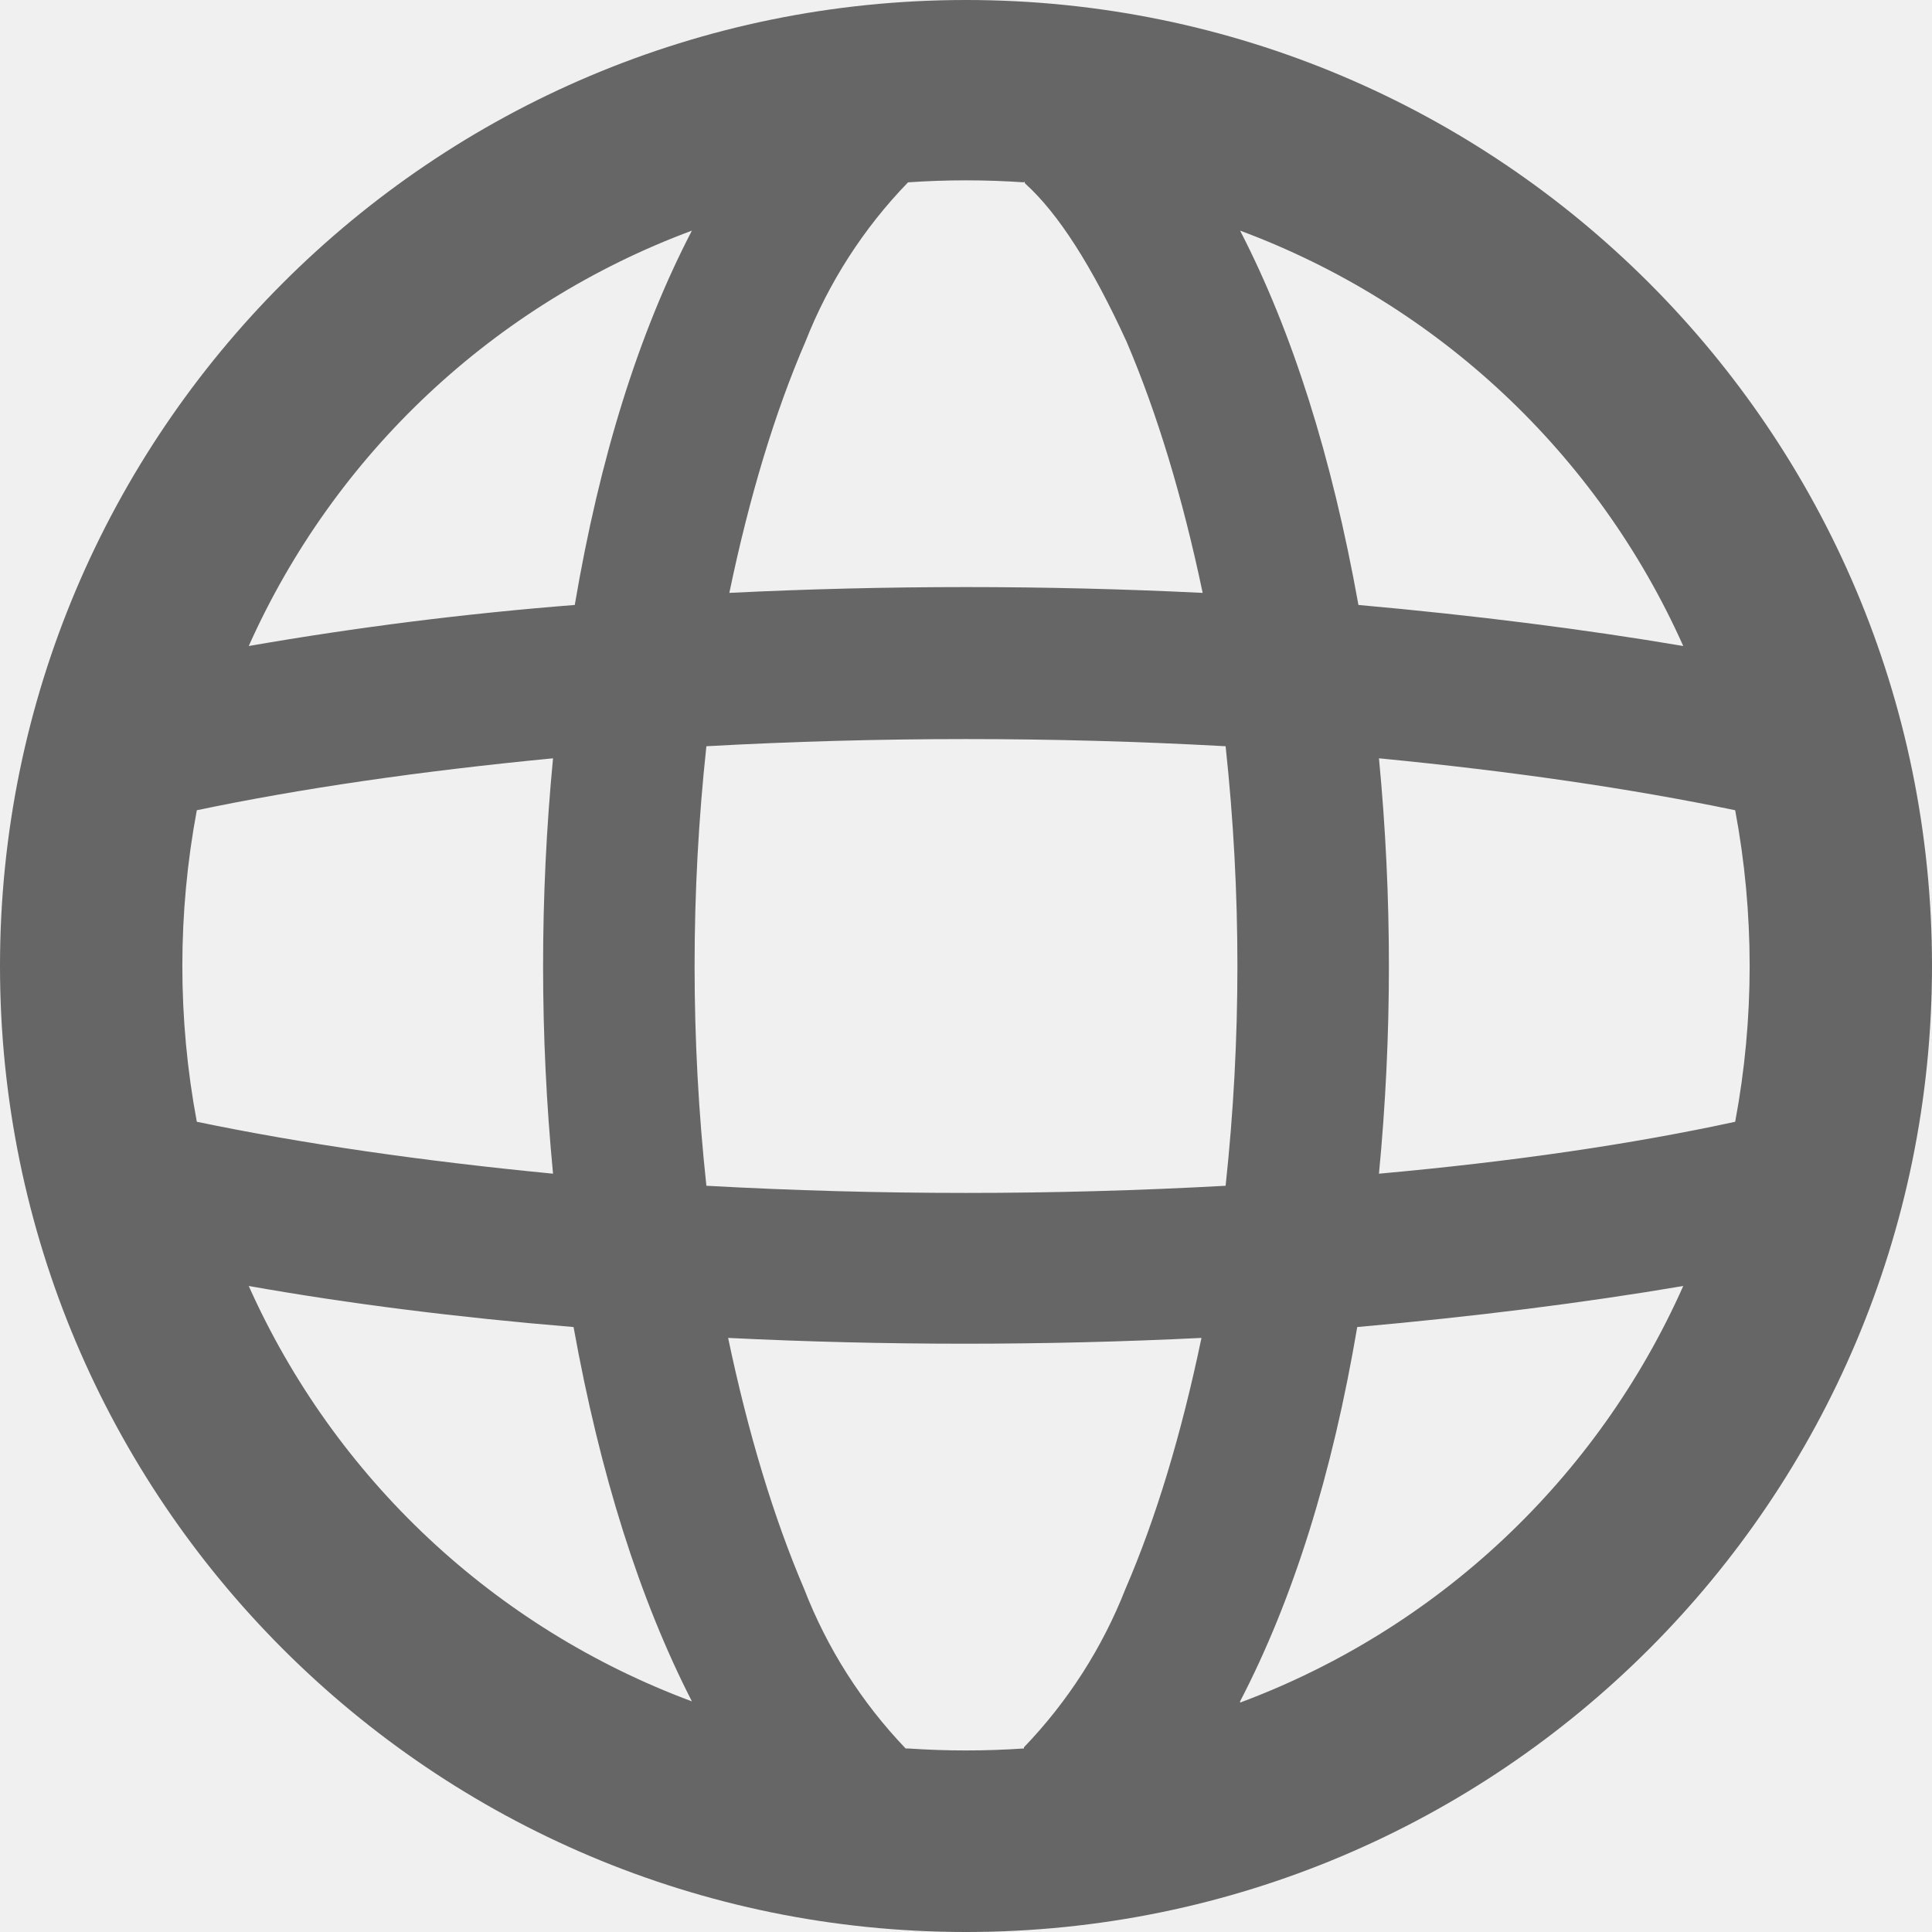
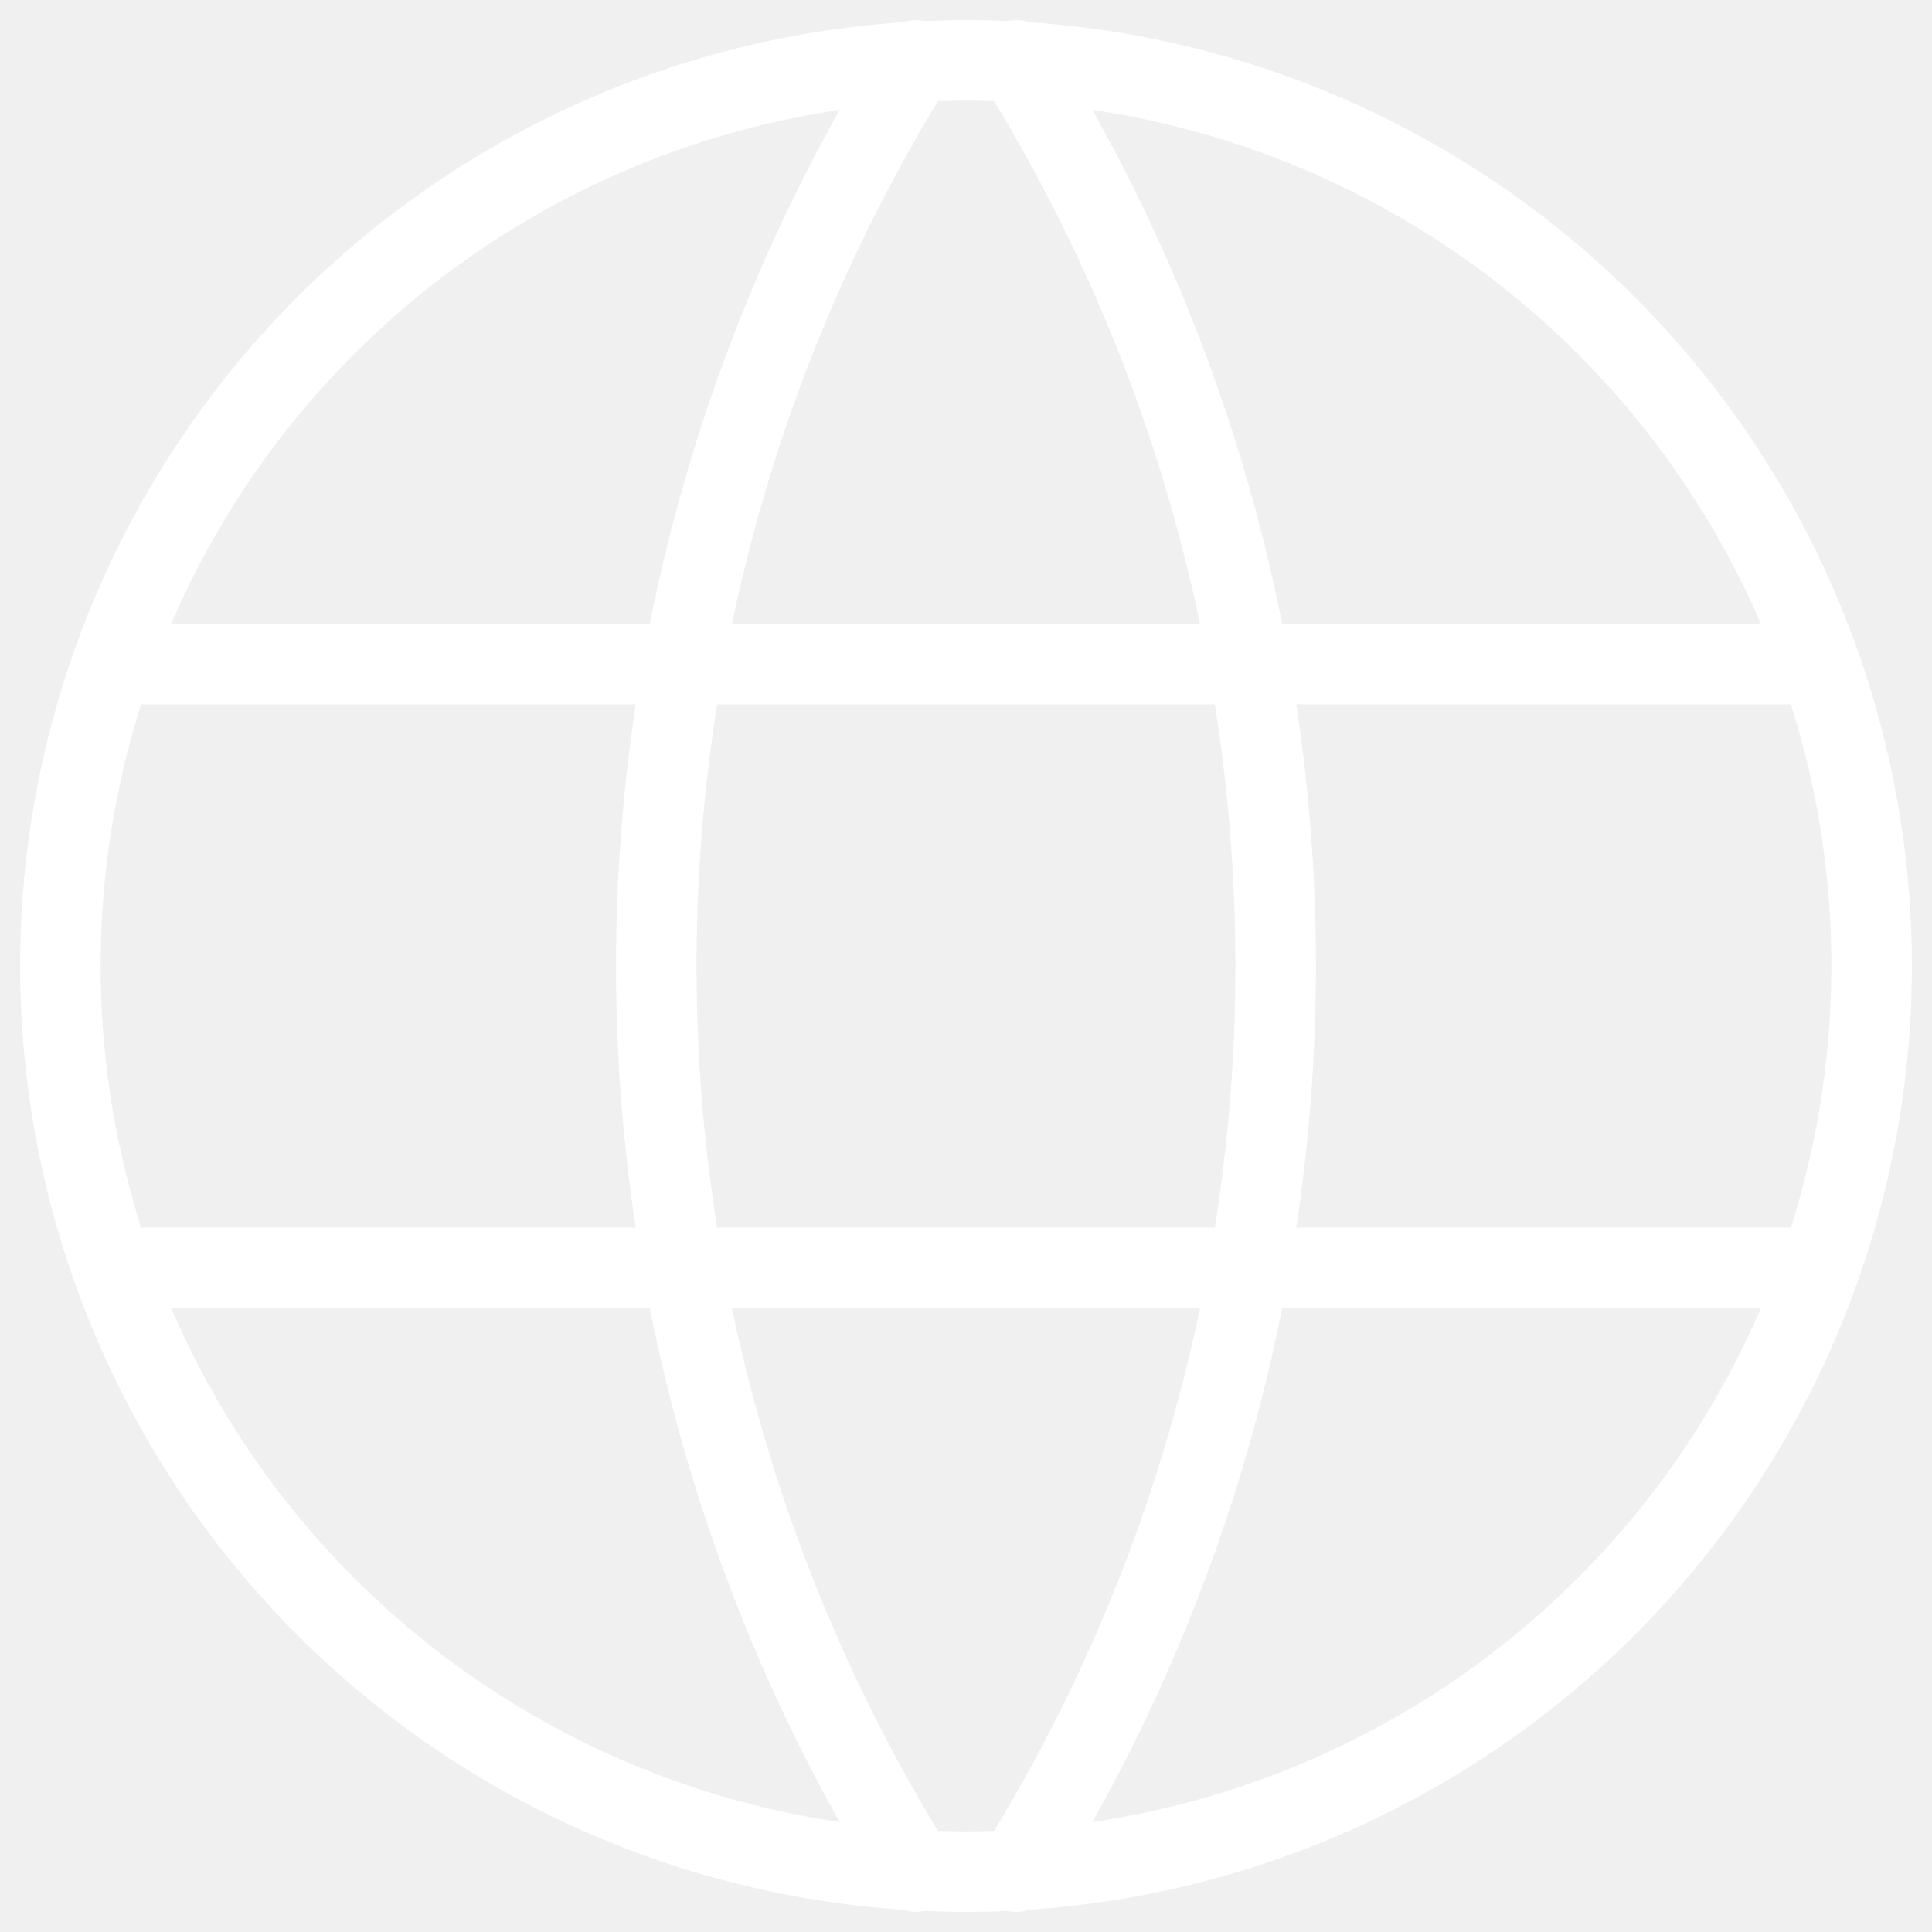
- <svg xmlns="http://www.w3.org/2000/svg" fill="none" viewBox="0 0 16 16">
-   <g clip-path="url(#a)">
-     <path fill-rule="evenodd" clip-rule="evenodd" d="M10.27 14.1a6.5 6.5 0 0 0 3.67-3.45q-1.24.21-2.7.34-.31 1.83-.97 3.1M8 16A8 8 0 1 0 8 0a8 8 0 0 0 0 16m.48-1.52a7 7 0 0 1-.96 0H7.5a4 4 0 0 1-.84-1.32q-.38-.89-.63-2.08a40 40 0 0 0 3.92 0q-.25 1.2-.63 2.08a4 4 0 0 1-.84 1.31zm2.94-4.76q1.66-.15 2.95-.43a7 7 0 0 0 0-2.58q-1.3-.27-2.95-.43a18 18 0 0 1 0 3.44m-1.27-3.54a17 17 0 0 1 0 3.64 39 39 0 0 1-4.3 0 17 17 0 0 1 0-3.64 39 39 0 0 1 4.3 0m1.1-1.17q1.45.13 2.69.34a6.5 6.5 0 0 0-3.67-3.44q.65 1.26.98 3.1M8.48 1.5l.01.02q.41.37.84 1.31.38.89.63 2.08a40 40 0 0 0-3.92 0q.25-1.2.63-2.08a4 4 0 0 1 .85-1.32 7 7 0 0 1 .96 0m-2.75.4a6.5 6.5 0 0 0-3.67 3.44 29 29 0 0 1 2.7-.34q.31-1.83.97-3.1M4.58 6.28q-1.66.16-2.95.43a7 7 0 0 0 0 2.58q1.3.27 2.95.43a18 18 0 0 1 0-3.44m.17 4.71q-1.45-.12-2.69-.34a6.5 6.5 0 0 0 3.67 3.44q-.65-1.27-.98-3.1" fill="#666" />
-   </g>
-   <defs>
-     <clipPath id="a">
-       <path fill="#fff" d="M0 0h16v16H0z" />
-     </clipPath>
-   </defs>
+ <svg xmlns="http://www.w3.org/2000/svg" width="48" height="48" viewBox="0 0 48 48" fill="none">
+   <path d="M3 16.5H45M3 31.5H45M1.5 24C1.5 26.955 2.082 29.881 3.213 32.61C4.343 35.34 6.001 37.821 8.09 39.91C10.179 41.999 12.66 43.657 15.39 44.787C18.119 45.918 21.045 46.5 24 46.5C26.955 46.5 29.881 45.918 32.61 44.787C35.34 43.657 37.821 41.999 39.91 39.91C41.999 37.821 43.657 35.34 44.787 32.61C45.918 29.881 46.5 26.955 46.5 24C46.5 18.033 44.13 12.31 39.91 8.09C35.69 3.871 29.967 1.5 24 1.5C18.033 1.5 12.31 3.871 8.09 8.09C3.871 12.31 1.5 18.033 1.5 24Z" stroke="white" stroke-width="2" stroke-linecap="round" stroke-linejoin="round" />
+   <path d="M22.75 1.5C18.538 8.249 16.305 16.045 16.305 24C16.305 31.955 18.538 39.751 22.75 46.5M25.25 1.5C29.462 8.249 31.694 16.045 31.694 24C31.694 31.955 29.462 39.751 25.25 46.5" stroke="white" stroke-width="2" stroke-linecap="round" stroke-linejoin="round" />
</svg>
